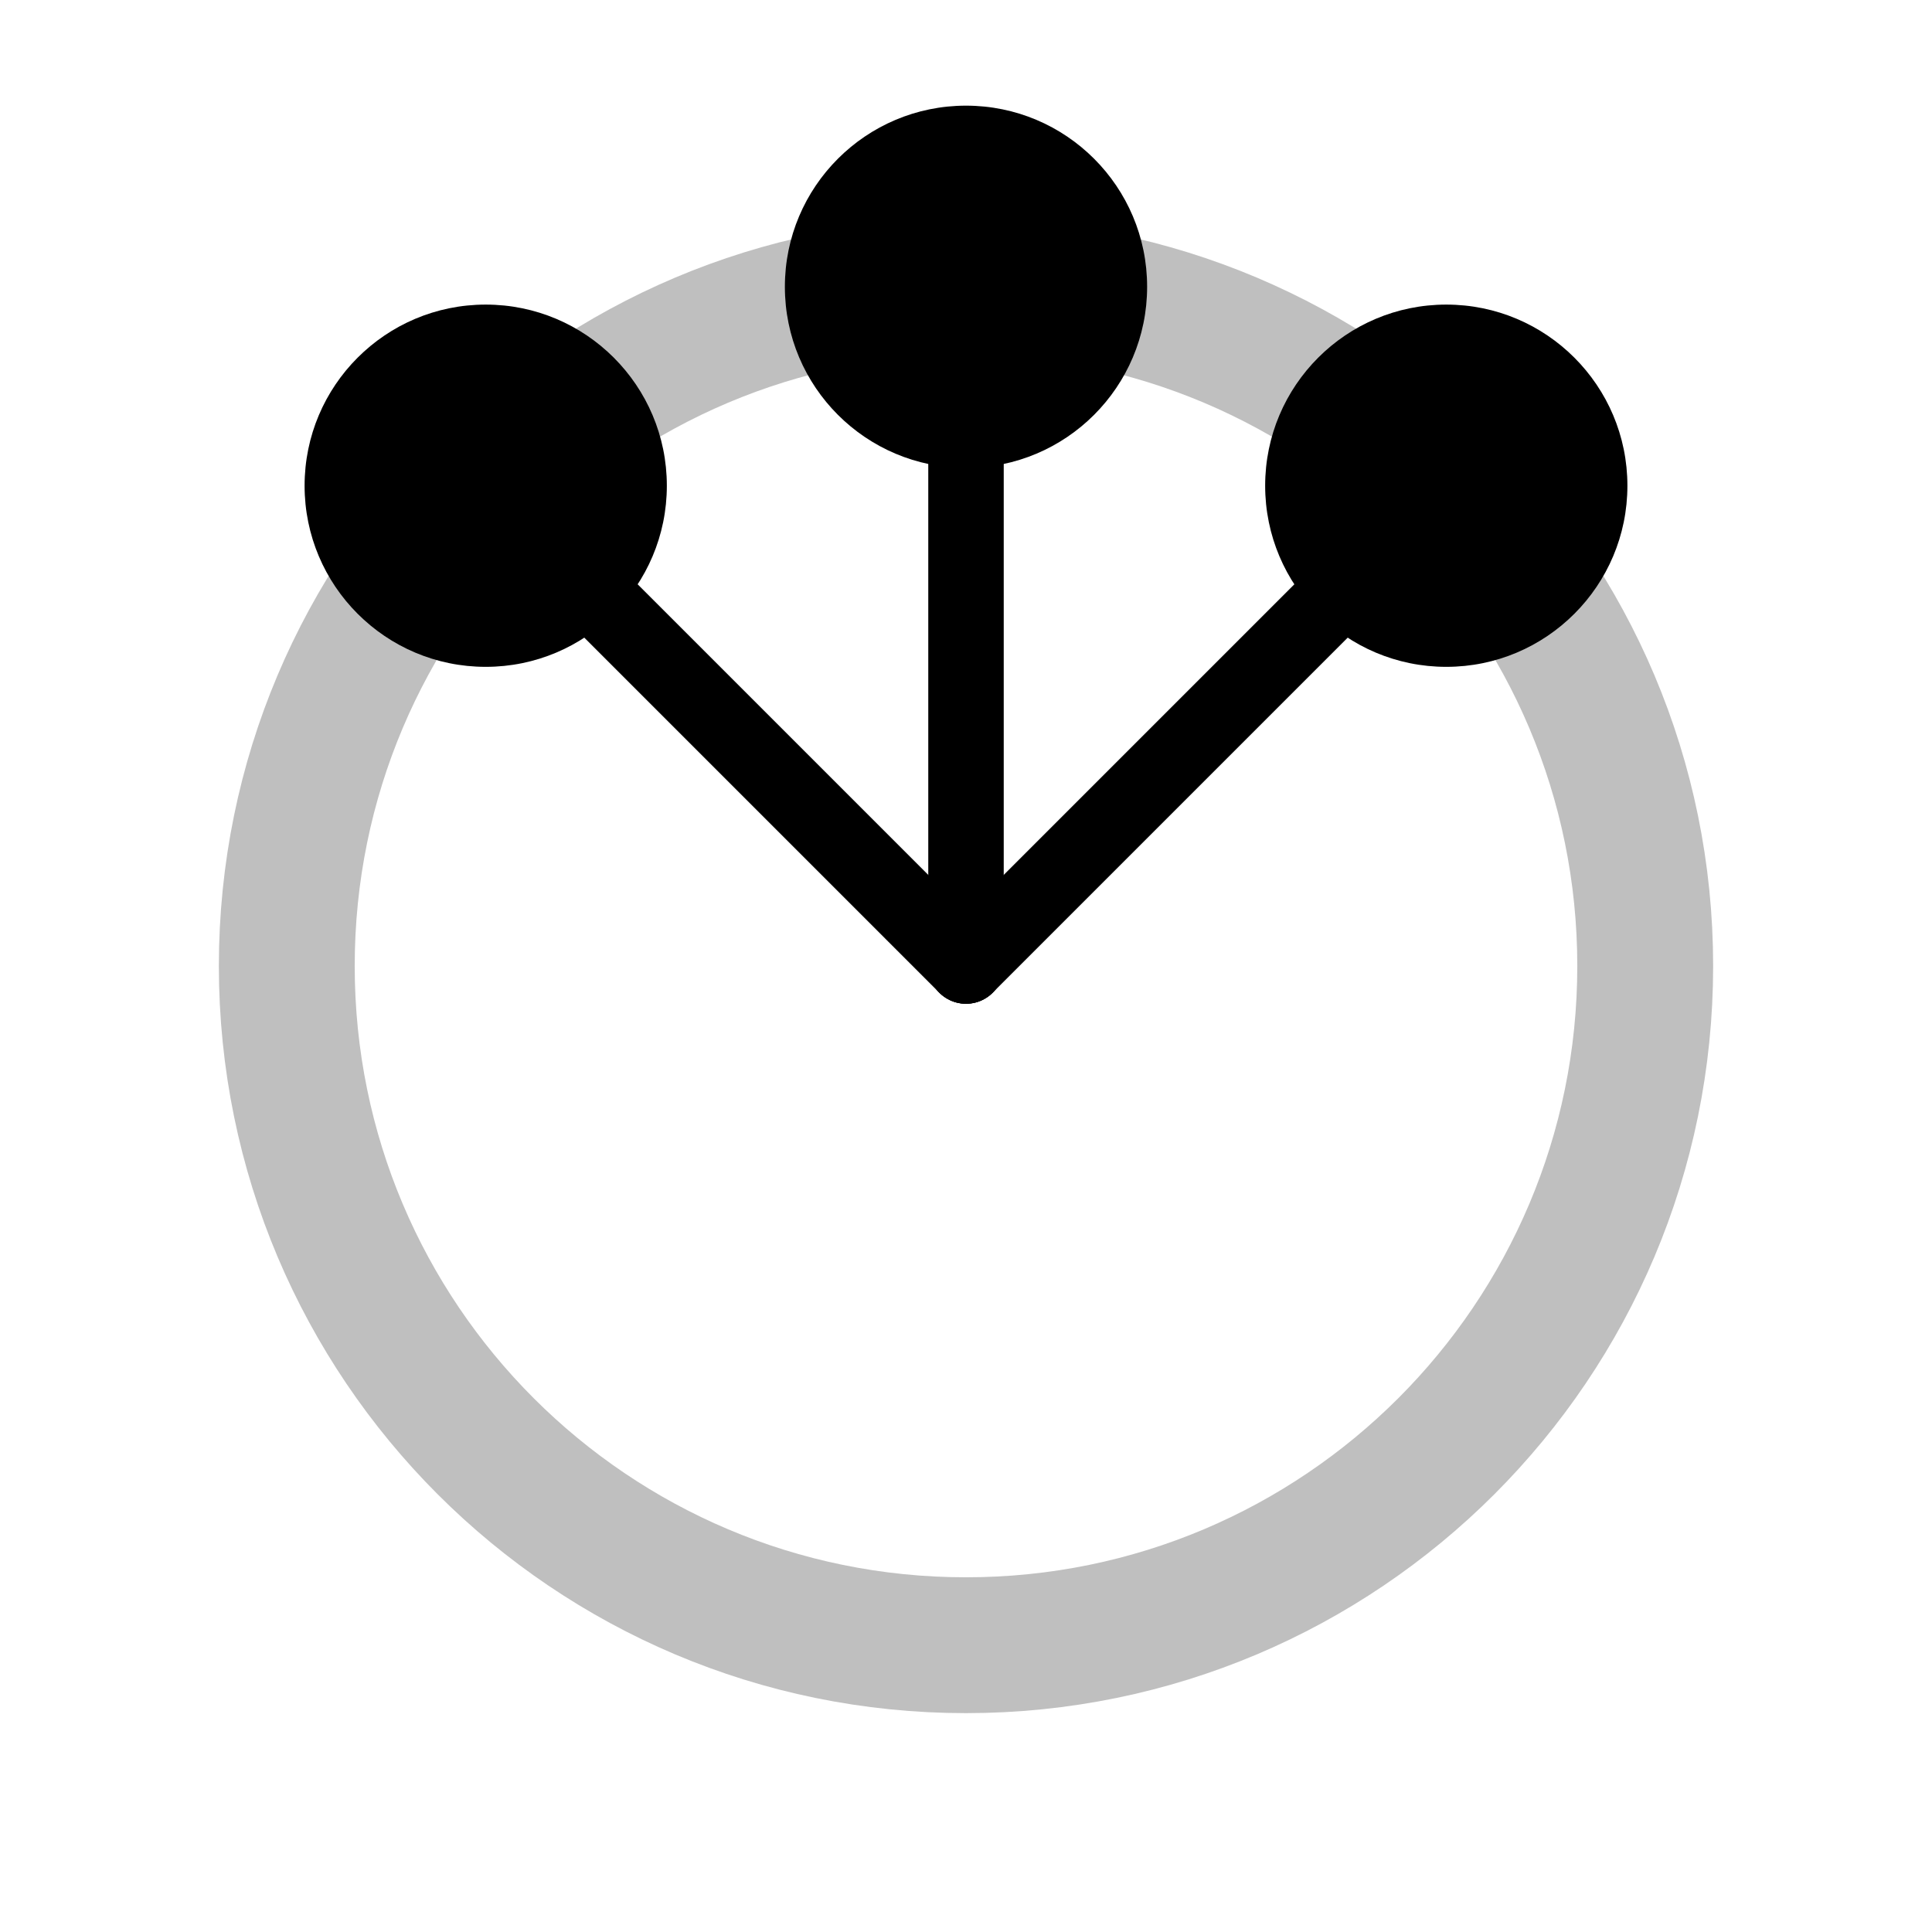
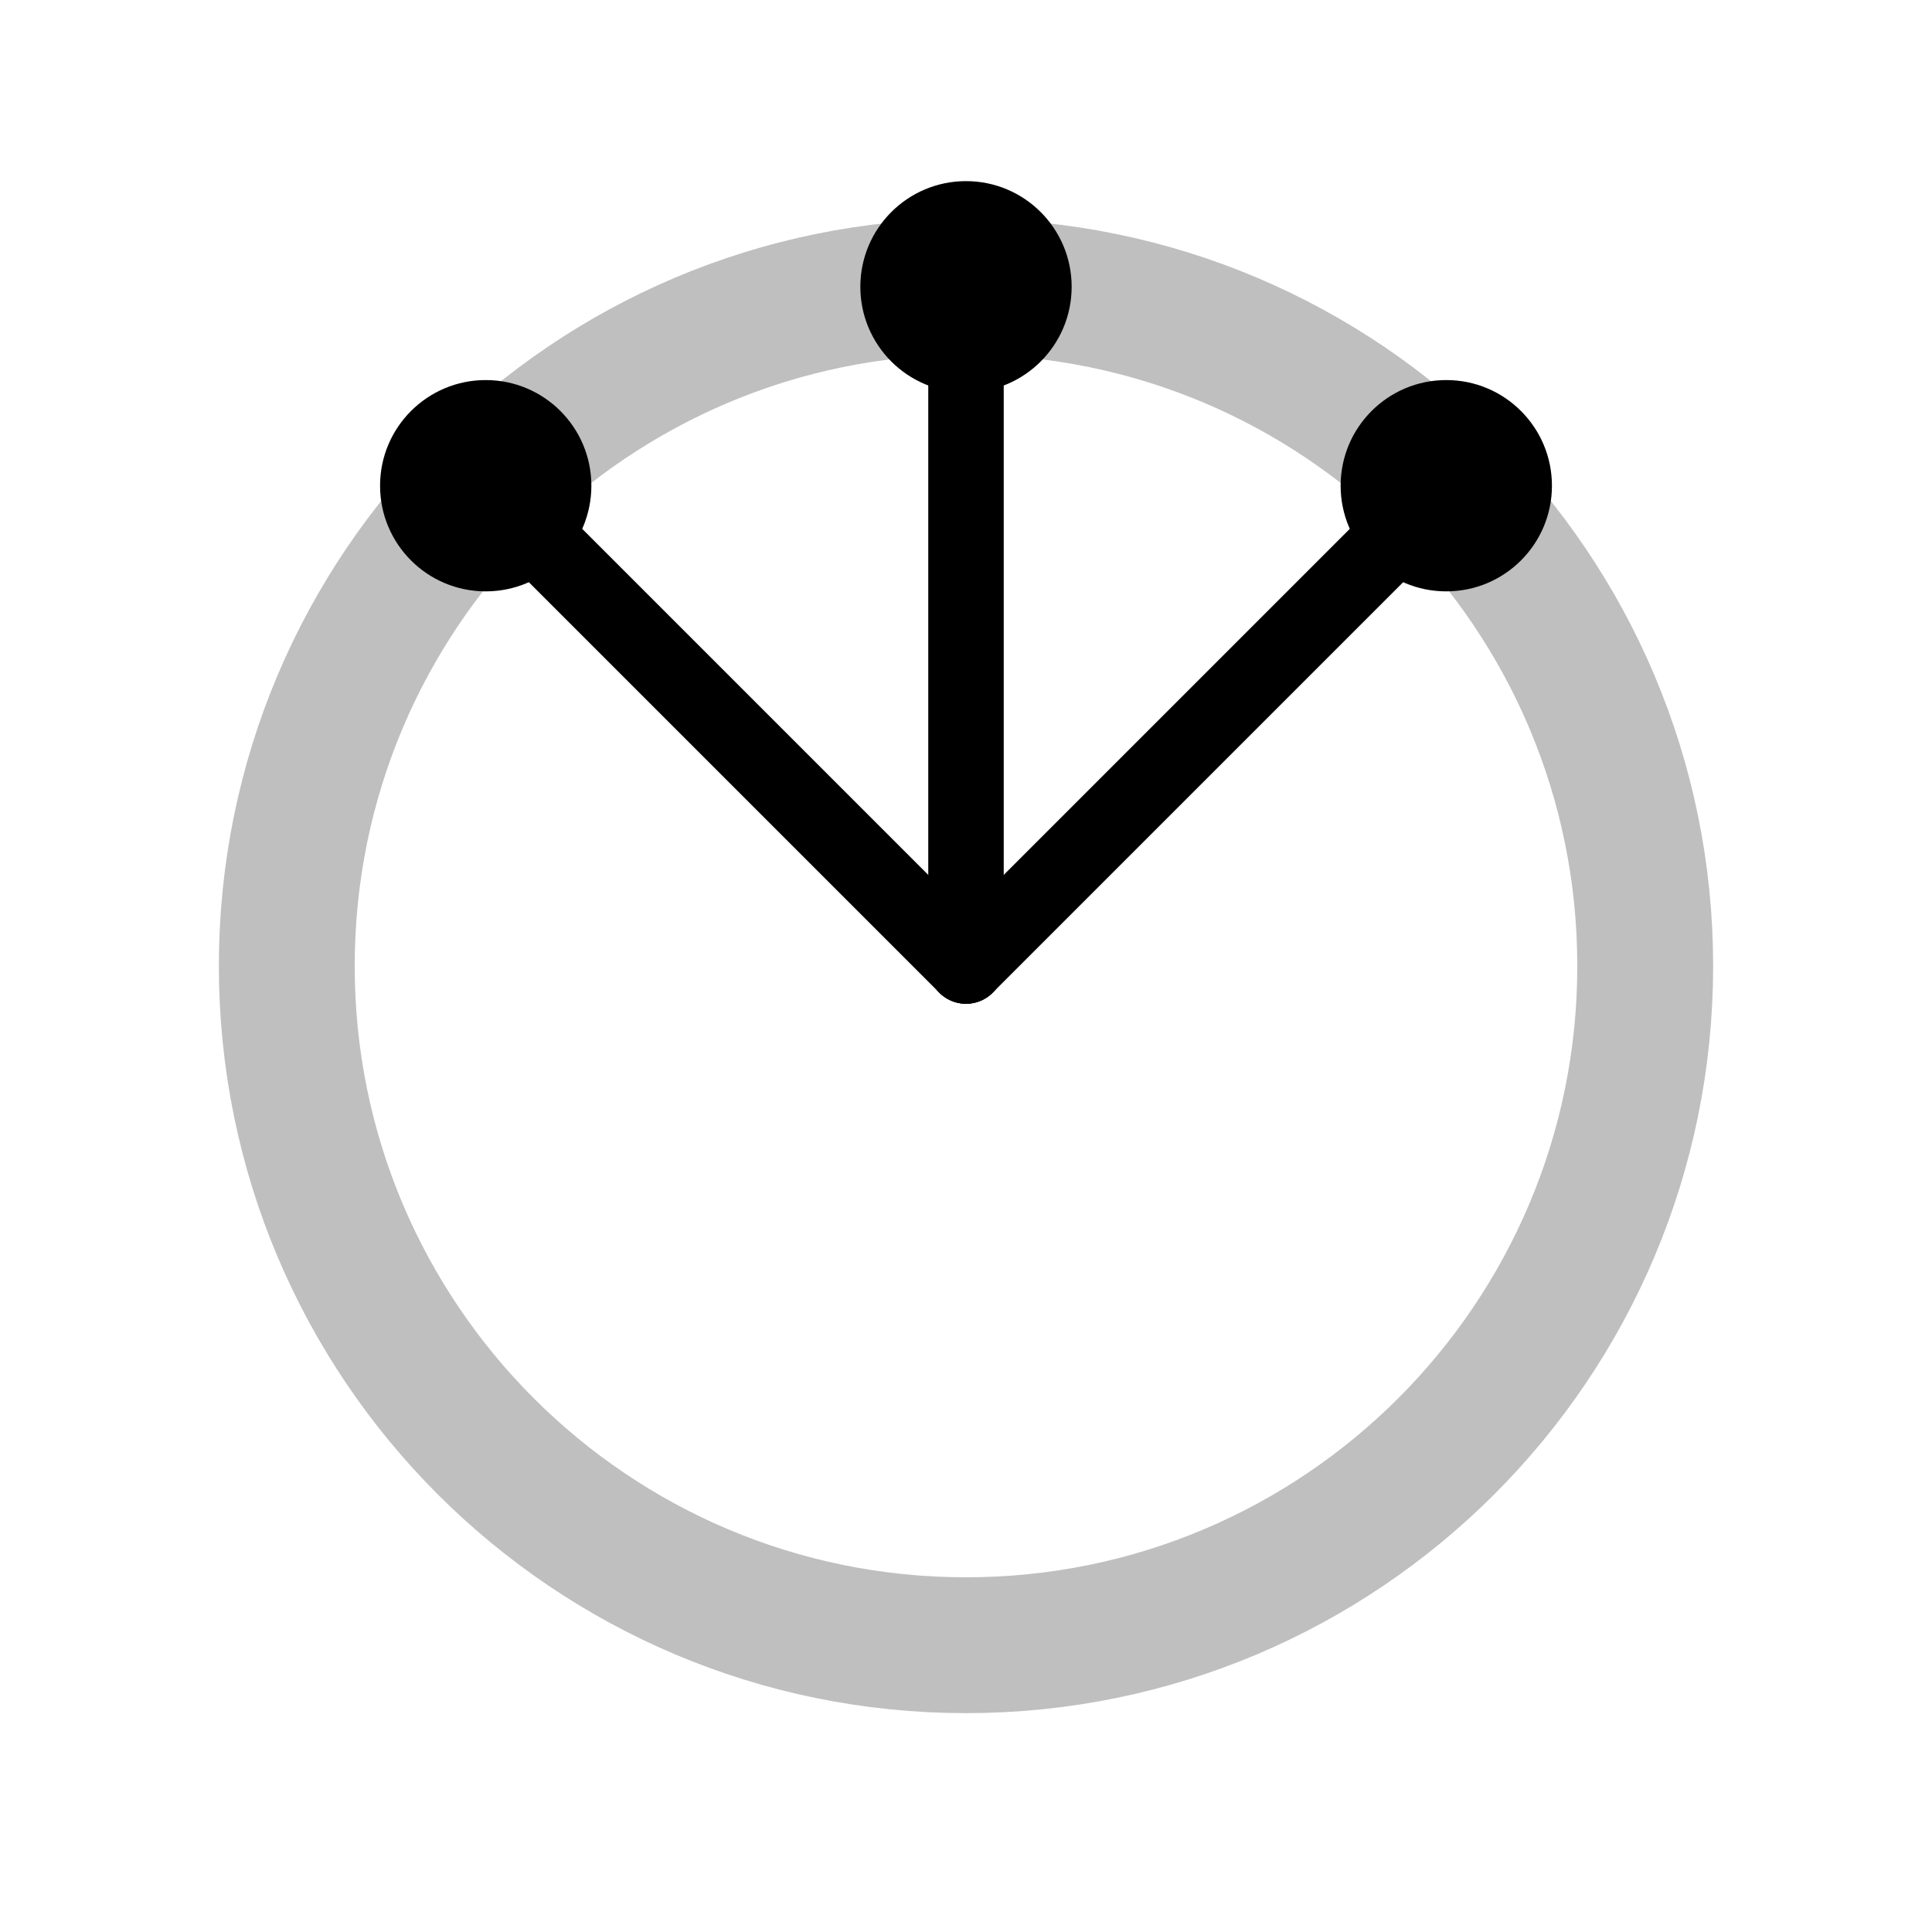
<svg xmlns="http://www.w3.org/2000/svg" viewBox="0 0 256 256">
  <g>
    <circle fill="none" stroke="currentColor" stroke-width="18" opacity="0.25" cx="128" cy="128" r="90" />
  </g>
  <g>
-     <circle fill="currentColor" cx="128" cy="38" r="24" />
+     <circle fill="currentColor" cx="128" cy="38" r="14" />
    <line fill="none" stroke="currentColor" stroke-width="10" stroke-linecap="round" x1="128" y1="128" x2="128" y2="38" />
-     <circle fill="currentColor" cx="64.36" cy="64.36" r="24" />
+     <circle fill="currentColor" cx="64.36" cy="64.36" r="14" />
    <line fill="none" stroke="currentColor" stroke-width="10" stroke-linecap="round" x1="128" y1="128" x2="64.36" y2="64.36" />
-     <circle fill="currentColor" cx="191.64" cy="64.36" r="24" />
+     <circle fill="currentColor" cx="191.64" cy="64.36" r="14" />
    <line fill="none" stroke="currentColor" stroke-width="10" stroke-linecap="round" x1="128" y1="128" x2="191.64" y2="64.36" />
  </g>
</svg>
